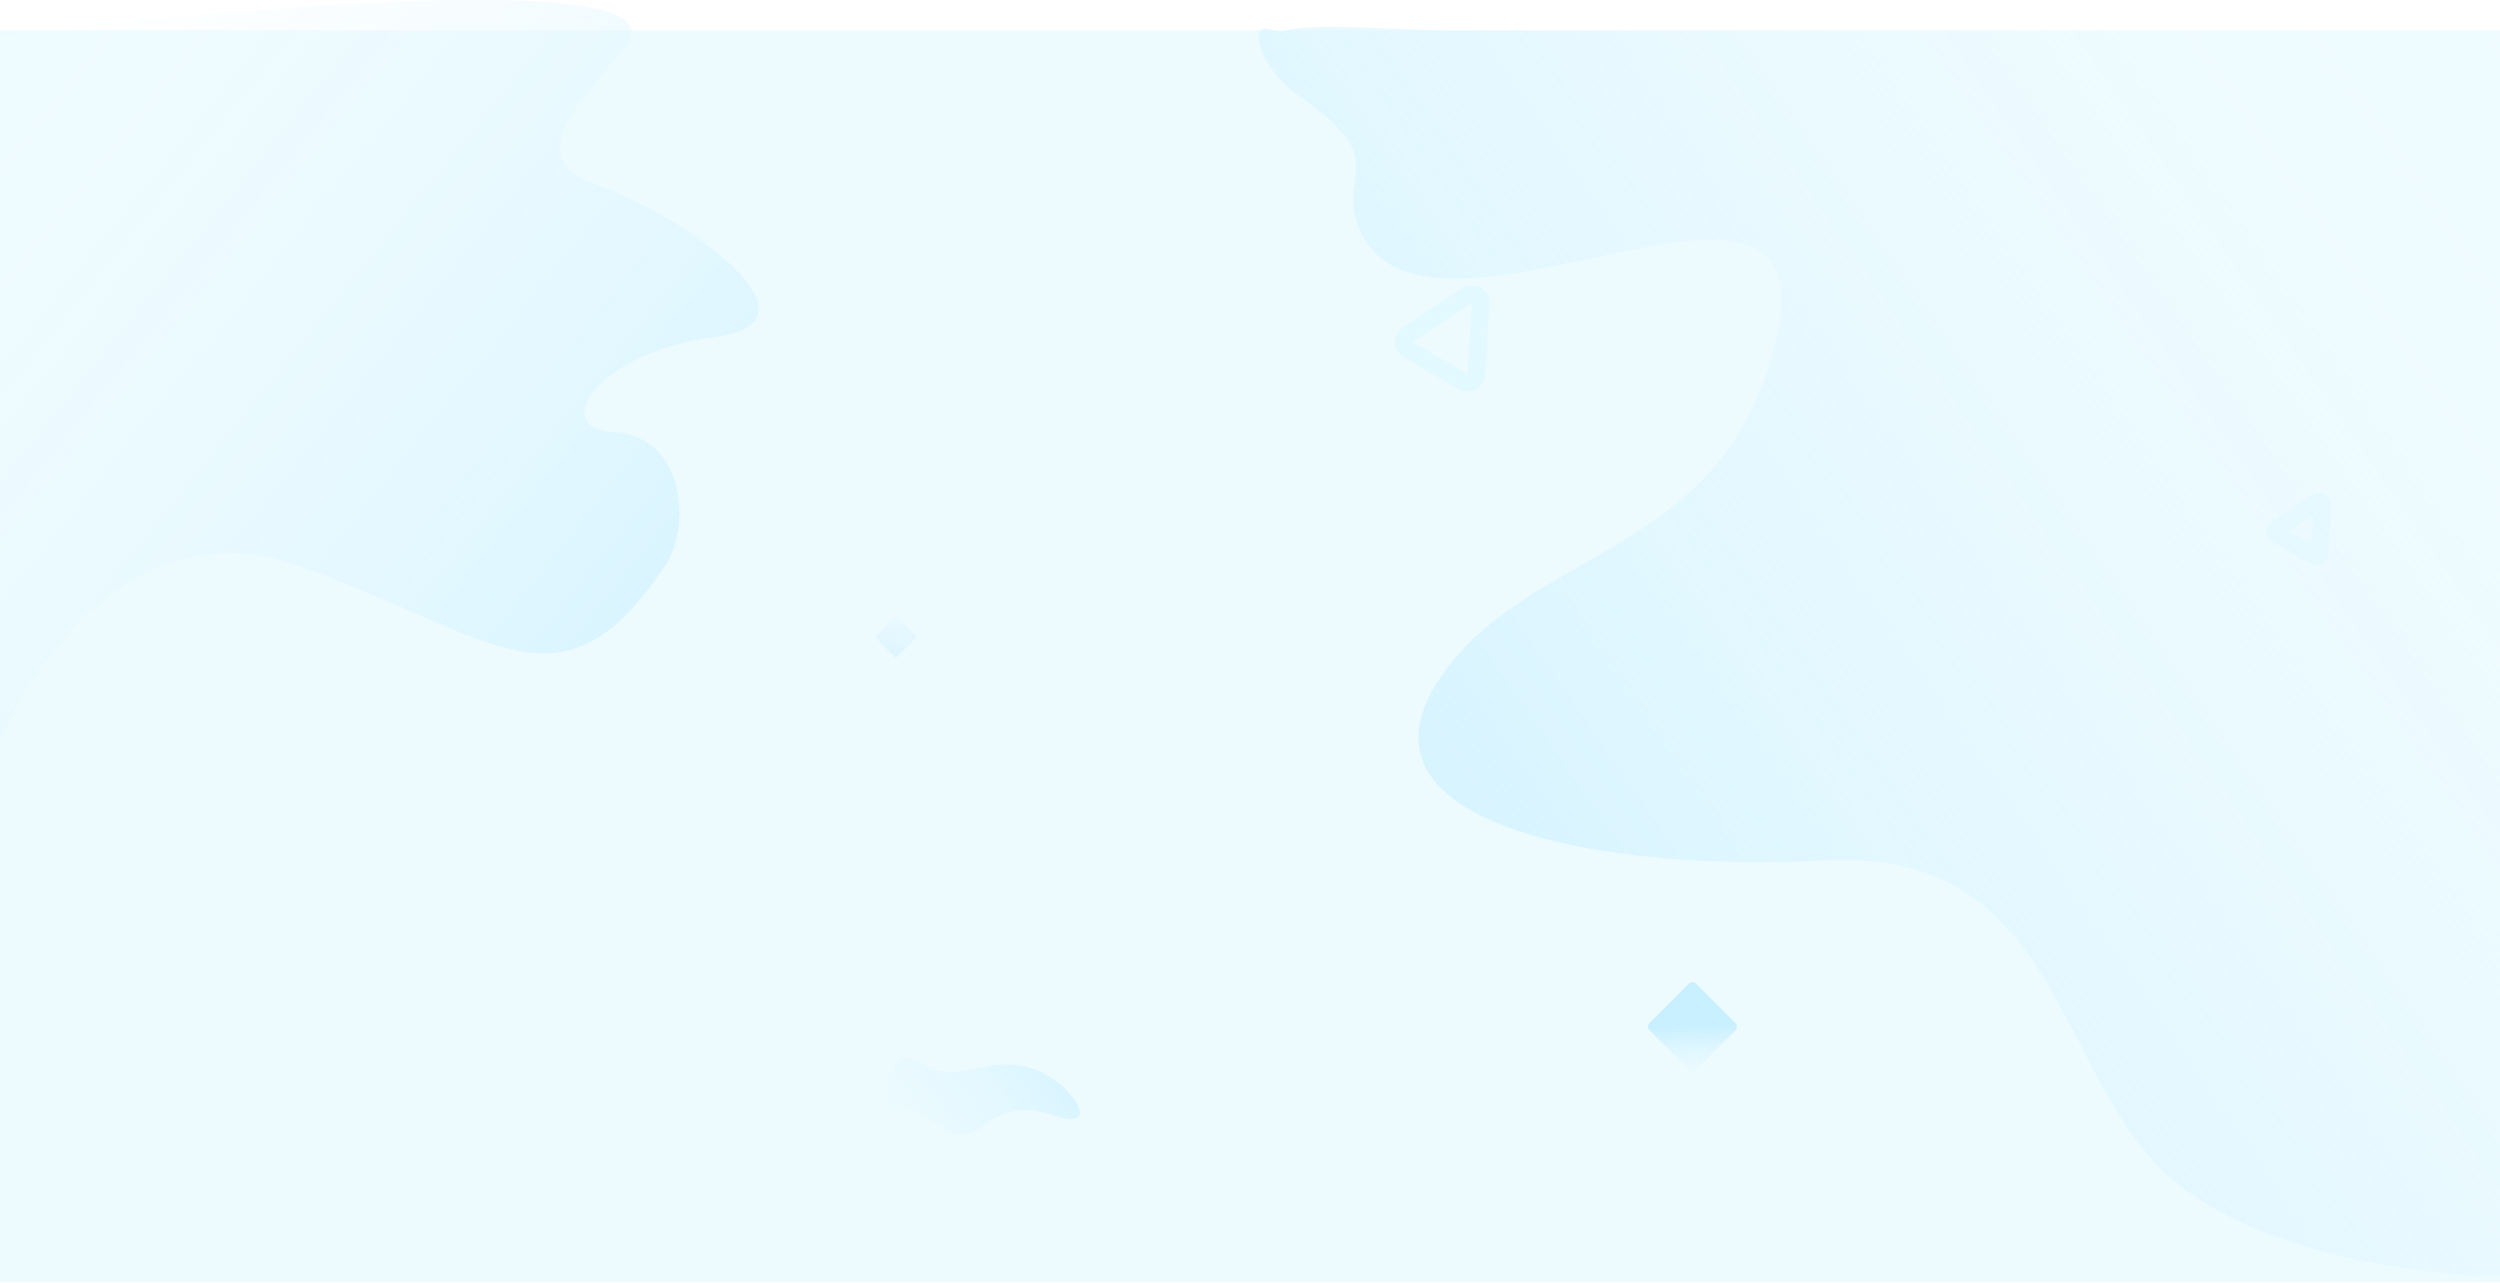
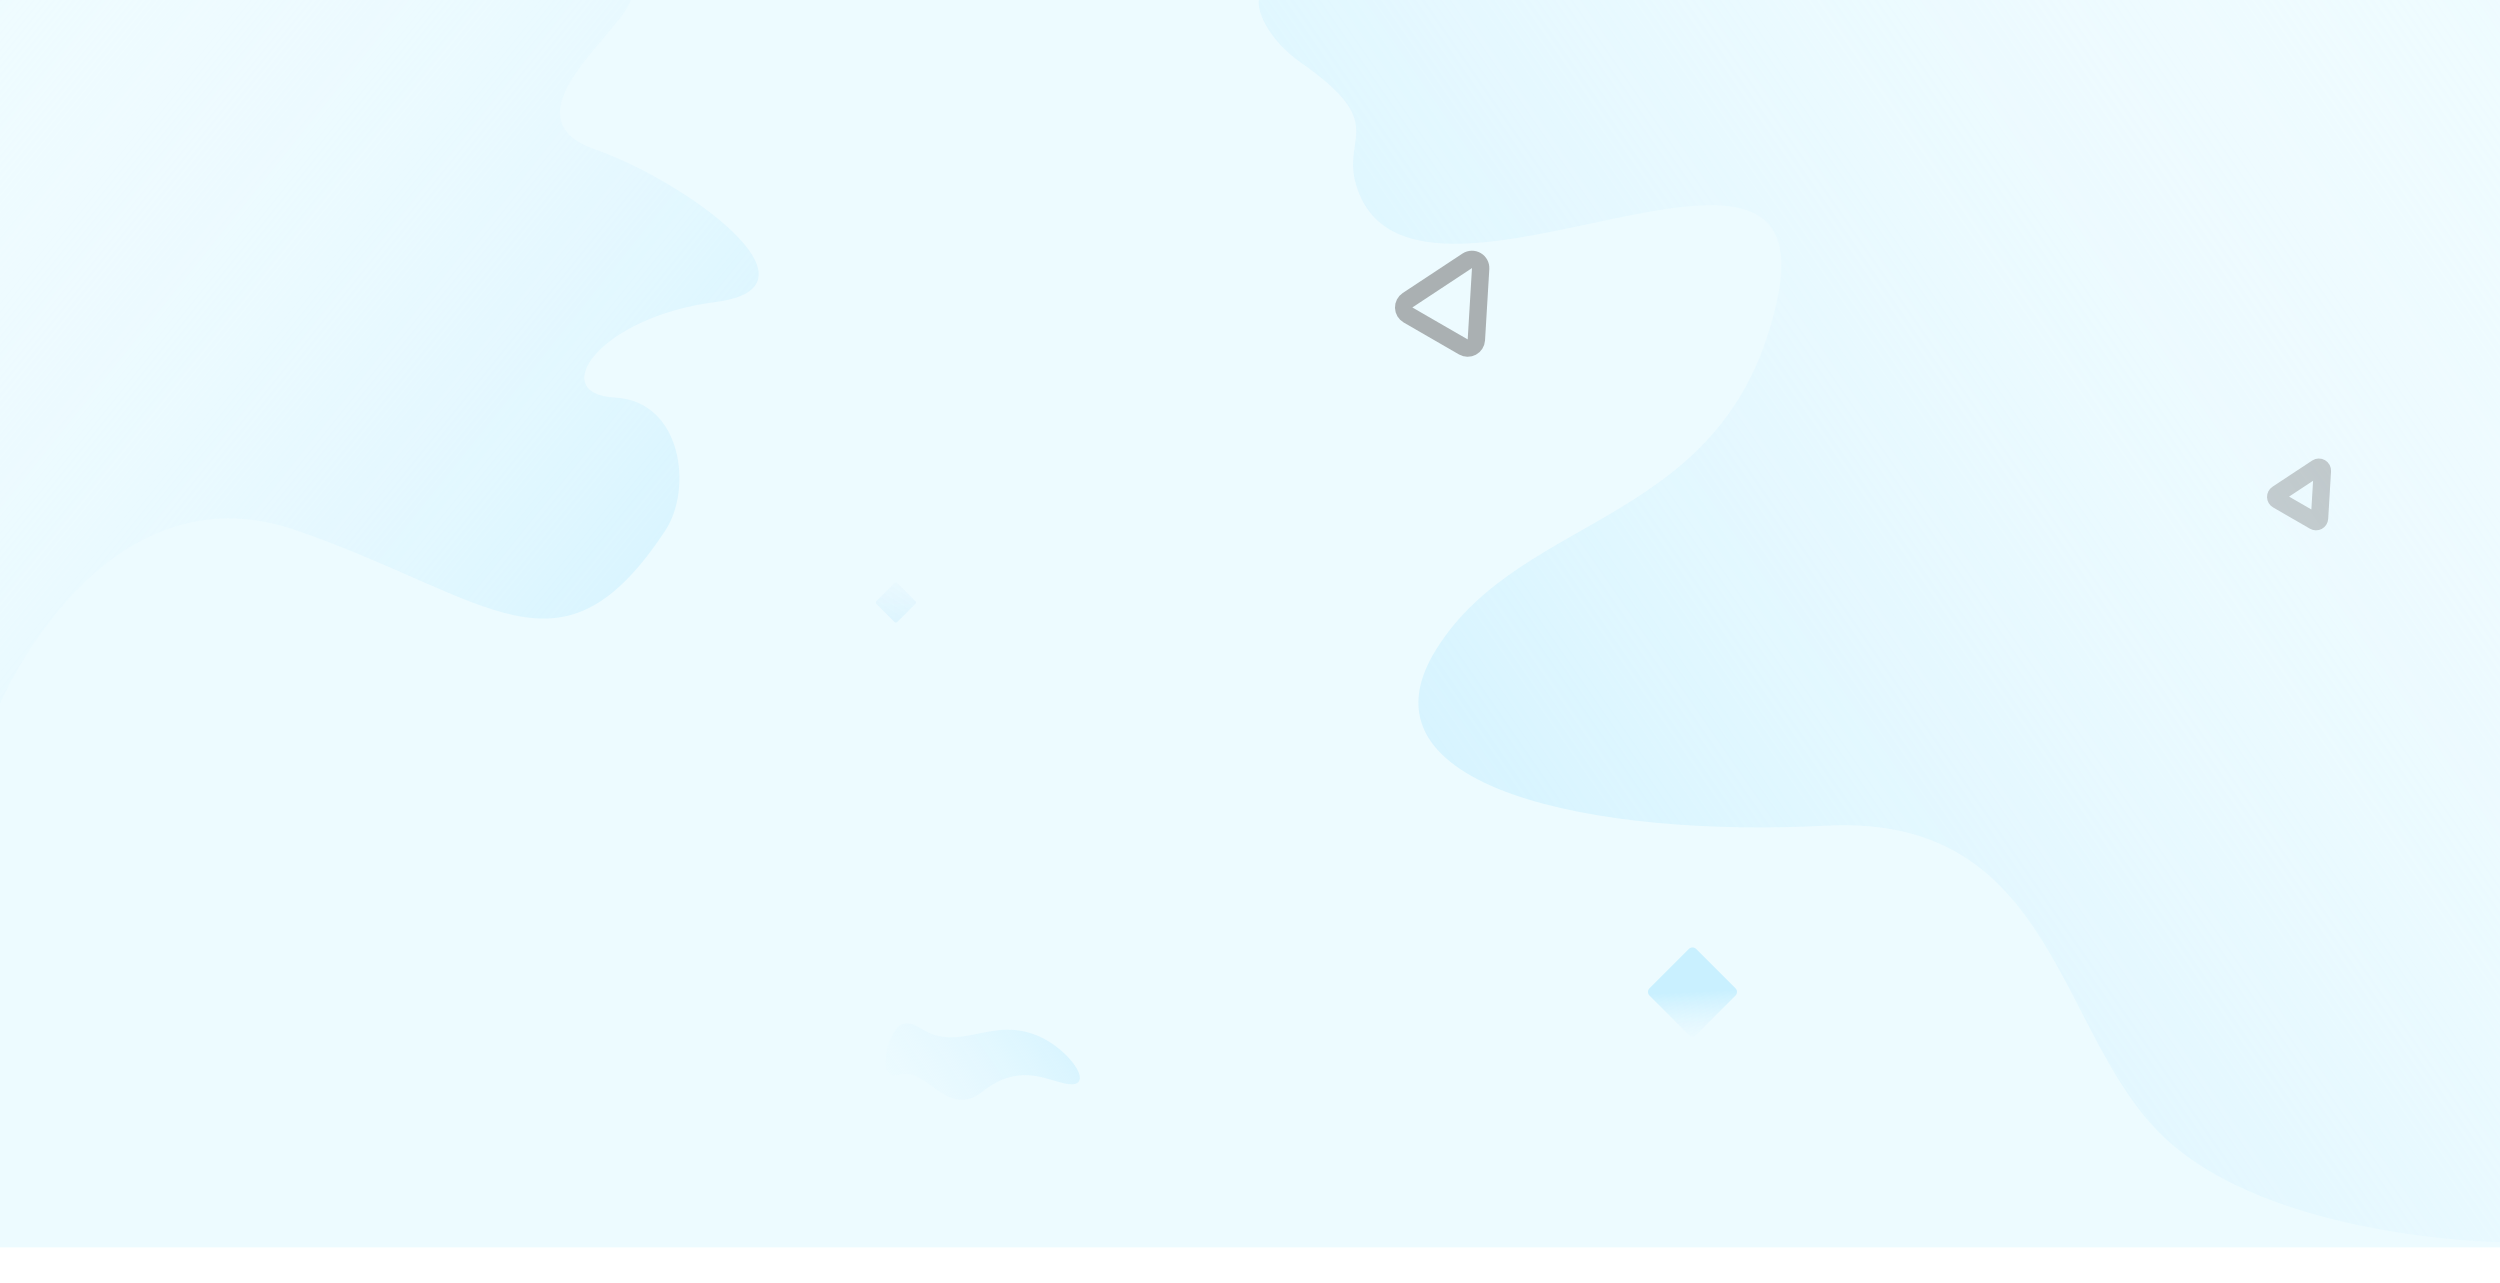
- <svg xmlns="http://www.w3.org/2000/svg" xmlns:xlink="http://www.w3.org/1999/xlink" width="1440" height="738.481" viewBox="0 0 1440 738.481">
-   <defs>
-     <style>.a{fill:#edfbff;}.b{fill:url(#a);}.c{fill:url(#b);}.d{fill:none;stroke:#707070;stroke-miterlimit:10;stroke-width:10px;opacity:0.54;mix-blend-mode:color-burn;isolation:isolate;}.e{fill:url(#c);}.f{fill:url(#d);}.g{fill:url(#e);}</style>
-     <linearGradient id="a" x1="1.37" y1="1.291" x2="0.5" y2="0.5" gradientUnits="objectBoundingBox">
-       <stop offset="0" stop-color="#fff" stop-opacity="0" />
-       <stop offset="1" stop-color="#c9f0ff" />
-     </linearGradient>
-     <linearGradient id="b" x1="-1.608" y1="-2.245" x2="1.07" y2="0.707" gradientUnits="objectBoundingBox">
-       <stop offset="0" stop-color="#fff" stop-opacity="0" />
-       <stop offset="1" stop-color="#def5fe" />
-     </linearGradient>
-     <linearGradient id="c" x1="-0.199" y1="-0.068" x2="1.176" y2="1" xlink:href="#a" />
-     <linearGradient id="d" x1="1.199" y1="0" x2="0" y2="0.846" xlink:href="#a" />
-     <linearGradient id="e" x1="-0.89" y1="0.776" x2="1.371" y2="0.178" xlink:href="#a" />
-   </defs>
+ <svg xmlns="http://www.w3.org/2000/svg" xmlns:xlink="http://www.w3.org/1999/xlink" height="738.481" viewBox="0 20 1440 738.481" width="1440">
+   <linearGradient id="a" gradientUnits="objectBoundingBox" x1="1.37" x2=".5" y1="1.291" y2=".5">
+     <stop offset="0" stop-color="#fff" stop-opacity="0" />
+     <stop offset="1" stop-color="#c9f0ff" />
+   </linearGradient>
+   <linearGradient id="b" gradientUnits="objectBoundingBox" x1="-1.608" x2="1.07" y1="-2.245" y2=".707">
+     <stop offset="0" stop-color="#fff" stop-opacity="0" />
+     <stop offset="1" stop-color="#def5fe" />
+   </linearGradient>
+   <linearGradient id="c" x1="-.199" x2="1.176" xlink:href="#a" y1="-.068" y2="1" />
+   <linearGradient id="d" x1="1.199" x2="0" xlink:href="#a" y1="0" y2=".846" />
+   <linearGradient id="e" x1="-.89" x2="1.371" xlink:href="#a" y1=".776" y2=".178" />
  <g transform="translate(0 -2.519)">
-     <rect class="a" width="1440" height="721" transform="translate(0 20)" />
-     <rect class="b" width="38" height="38" rx="3" transform="translate(974.87 567) rotate(45)" />
-     <rect class="c" width="17" height="17" rx="1" transform="translate(516.021 357.521) rotate(45)" />
-     <path class="d" d="M13.711,3.578a2,2,0,0,1,3.578,0L29.553,28.106A2,2,0,0,1,27.764,31H3.236a2,2,0,0,1-1.789-2.894Z" transform="translate(1324.5 282) rotate(30)" />
-     <path class="d" d="M22.028,8.944a5,5,0,0,1,8.944,0l18.41,36.82A5,5,0,0,1,44.91,53H8.09a5,5,0,0,1-4.472-7.236Z" transform="translate(830.5 154) rotate(30)" />
-     <path class="e" d="M0,428s58.428-138.935,170.692-99.992,152.14,91.606,212.589,0c15.673-23.751,9.866-74.511-29.278-76.526s-9.252-46.316,58.144-55.007-18.1-70.062-69.4-87.9C289.477,90.055,357.911,41.3,363.2,22.674c12.87-45.347-363.2,0-363.2,0Z" />
-     <path class="f" d="M715,720s-131.247-1.538-193.555-60.474S459.653,473.139,326.809,480.107s-274.8-21.538-224.4-101.821,168.127-70.332,196.264-201.192S96.437,204.259,58.387,117.246C43.529,83.266,78.8,78.685,24.114,40.456,5.961,27.765-2.817,9.376.8,2.228c1.744-3.445,7.924,1.579,14.369,0,20.467-5.013,63.762,0,107.642,0H715Z" transform="translate(725 18)" />
-     <path class="g" d="M10.4.229C19.1-1.59,21.8,8.008,37.671,8.008S67.646-1.057,87.282,6.936s35.522,32.21,15.406,27.541C90.8,31.719,76.109,23.31,55.871,39.319S23.522,24.759,8.36,29.45,1.625,2.064,10.4.229Z" transform="translate(510 612)" />
+     <path d="m0 20h1440v721h-1440z" fill="#edfbff" />
+     <rect fill="url(#a)" height="38" rx="3" transform="matrix(.7071068 .7071068 -.7071068 .7071068 974.87 567)" width="38" />
+     <rect fill="url(#b)" height="17" rx="1" transform="matrix(.7071068 .7071068 -.7071068 .7071068 516.021 357.521)" width="17" />
+     <path d="m13.711 3.578a2 2 0 0 1 3.578 0l12.264 24.528a2 2 0 0 1 -1.789 2.894h-24.528a2 2 0 0 1 -1.789-2.894z" fill="none" opacity=".54" stroke="#707070" stroke-miterlimit="10" stroke-width="10" transform="matrix(.8660254 .5 -.5 .8660254 1324.5 282)" />
+     <path d="m22.028 8.944a5 5 0 0 1 8.944 0l18.41 36.82a5 5 0 0 1 -4.472 7.236h-36.82a5 5 0 0 1 -4.472-7.236z" fill="none" opacity=".54" stroke="#707070" stroke-miterlimit="10" stroke-width="10" transform="matrix(.8660254 .5 -.5 .8660254 830.5 154)" />
+     <path d="m0 428s58.428-138.935 170.692-99.992 152.14 91.606 212.589 0c15.673-23.751 9.866-74.511-29.278-76.526s-9.252-46.316 58.144-55.007-18.1-70.062-69.4-87.9c-53.27-18.52 15.164-67.275 20.453-85.901 12.87-45.347-363.2 0-363.2 0z" fill="url(#c)" />
+     <path d="m715 720s-131.247-1.538-193.555-60.474-61.792-186.387-194.636-179.419-274.8-21.538-224.4-101.821 168.127-70.332 196.264-201.192-202.236 27.165-240.286-59.848c-14.858-33.98 20.413-38.561-34.273-76.79-18.153-12.691-26.931-31.08-23.314-38.228 1.744-3.445 7.924 1.579 14.369 0 20.467-5.013 63.762 0 107.642 0h592.189z" fill="url(#d)" transform="translate(725 18)" />
+     <path d="m10.4.229c8.7-1.819 11.4 7.779 27.271 7.779s29.975-9.065 49.611-1.072 35.522 32.21 15.406 27.541c-11.888-2.758-26.579-11.167-46.817 4.842s-32.349-14.56-47.511-9.869-6.735-27.386 2.04-29.221z" fill="url(#e)" transform="translate(510 612)" />
  </g>
</svg>
